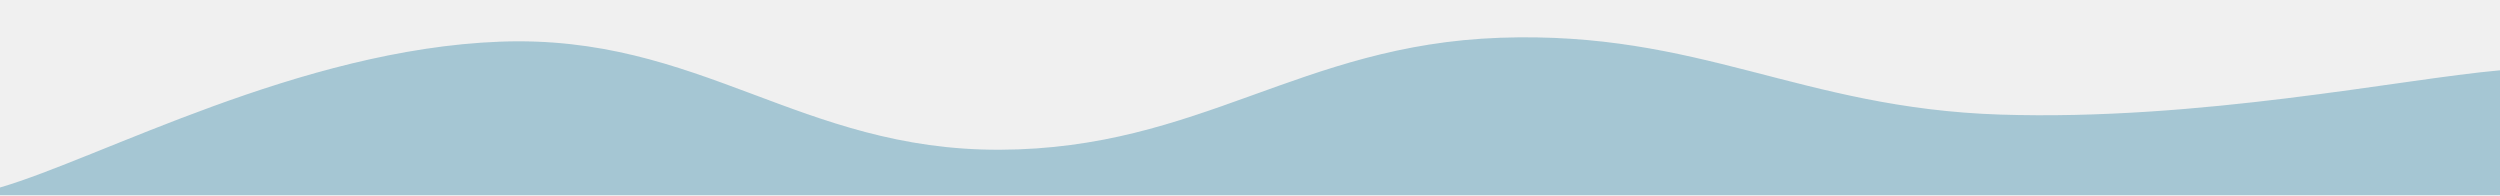
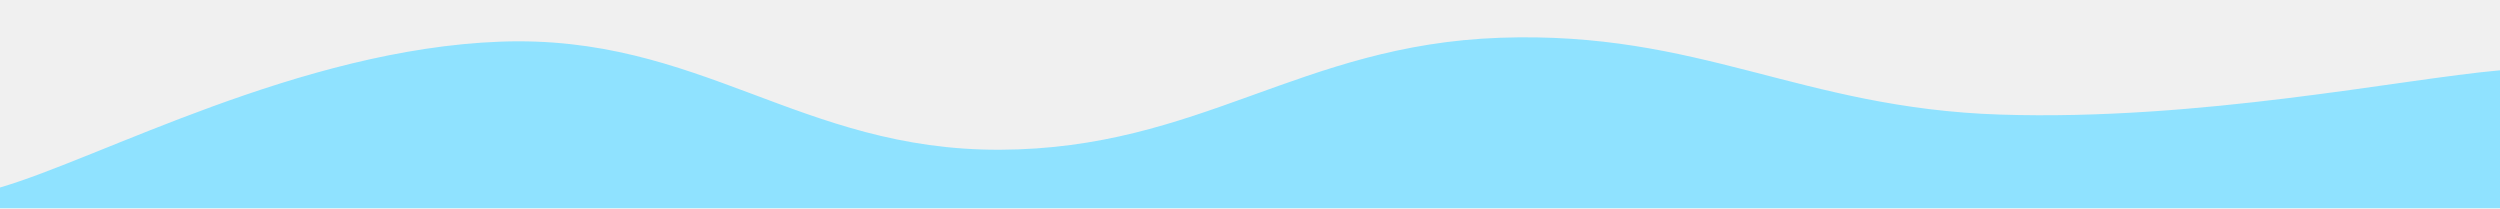
- <svg xmlns="http://www.w3.org/2000/svg" version="1.1" width="1920" height="150" preserveAspectRatio="none" viewBox="0 0 1920 150">
-   <g mask="url(&quot;#SvgjsMask1001&quot;)" fill="none">
-     <path d="M 0,144 C 76.8,121.6 230.4,37.8 384,32 C 537.6,26.2 614.4,115.6 768,115 C 921.6,114.4 998.4,34.4 1152,29 C 1305.6,23.6 1382.4,83 1536,88 C 1689.6,93 1843.2,60.8 1920,54L1920 150L0 150z" style="fill:rgba(5, 106, 147, 0.32);" />
+ <svg xmlns="http://www.w3.org/2000/svg" width="1920" height="160" preserveAspectRatio="none">
+   <g mask="url(&quot;#SvgjsMask1003&quot;)" fill="none">
+     <path d="M0 144C76.8 121.6 230.4 37.8 384 32c153.6-5.8 230.4 83.6 384 83 153.6-.6 230.4-80.6 384-86 153.6-5.4 230.4 54 384 59s307.2-27.2 384-34v106H0z" fill="rgba(143, 226, 255, 1)" />
  </g>
  <defs>
-     <mask id="SvgjsMask1001">
-       <rect width="1920" height="150" fill="#ffffff" />
+     <mask id="SvgjsMask1003">
+       <path fill="#fff" d="M0 0h1920v160H0z" />
    </mask>
  </defs>
</svg>
